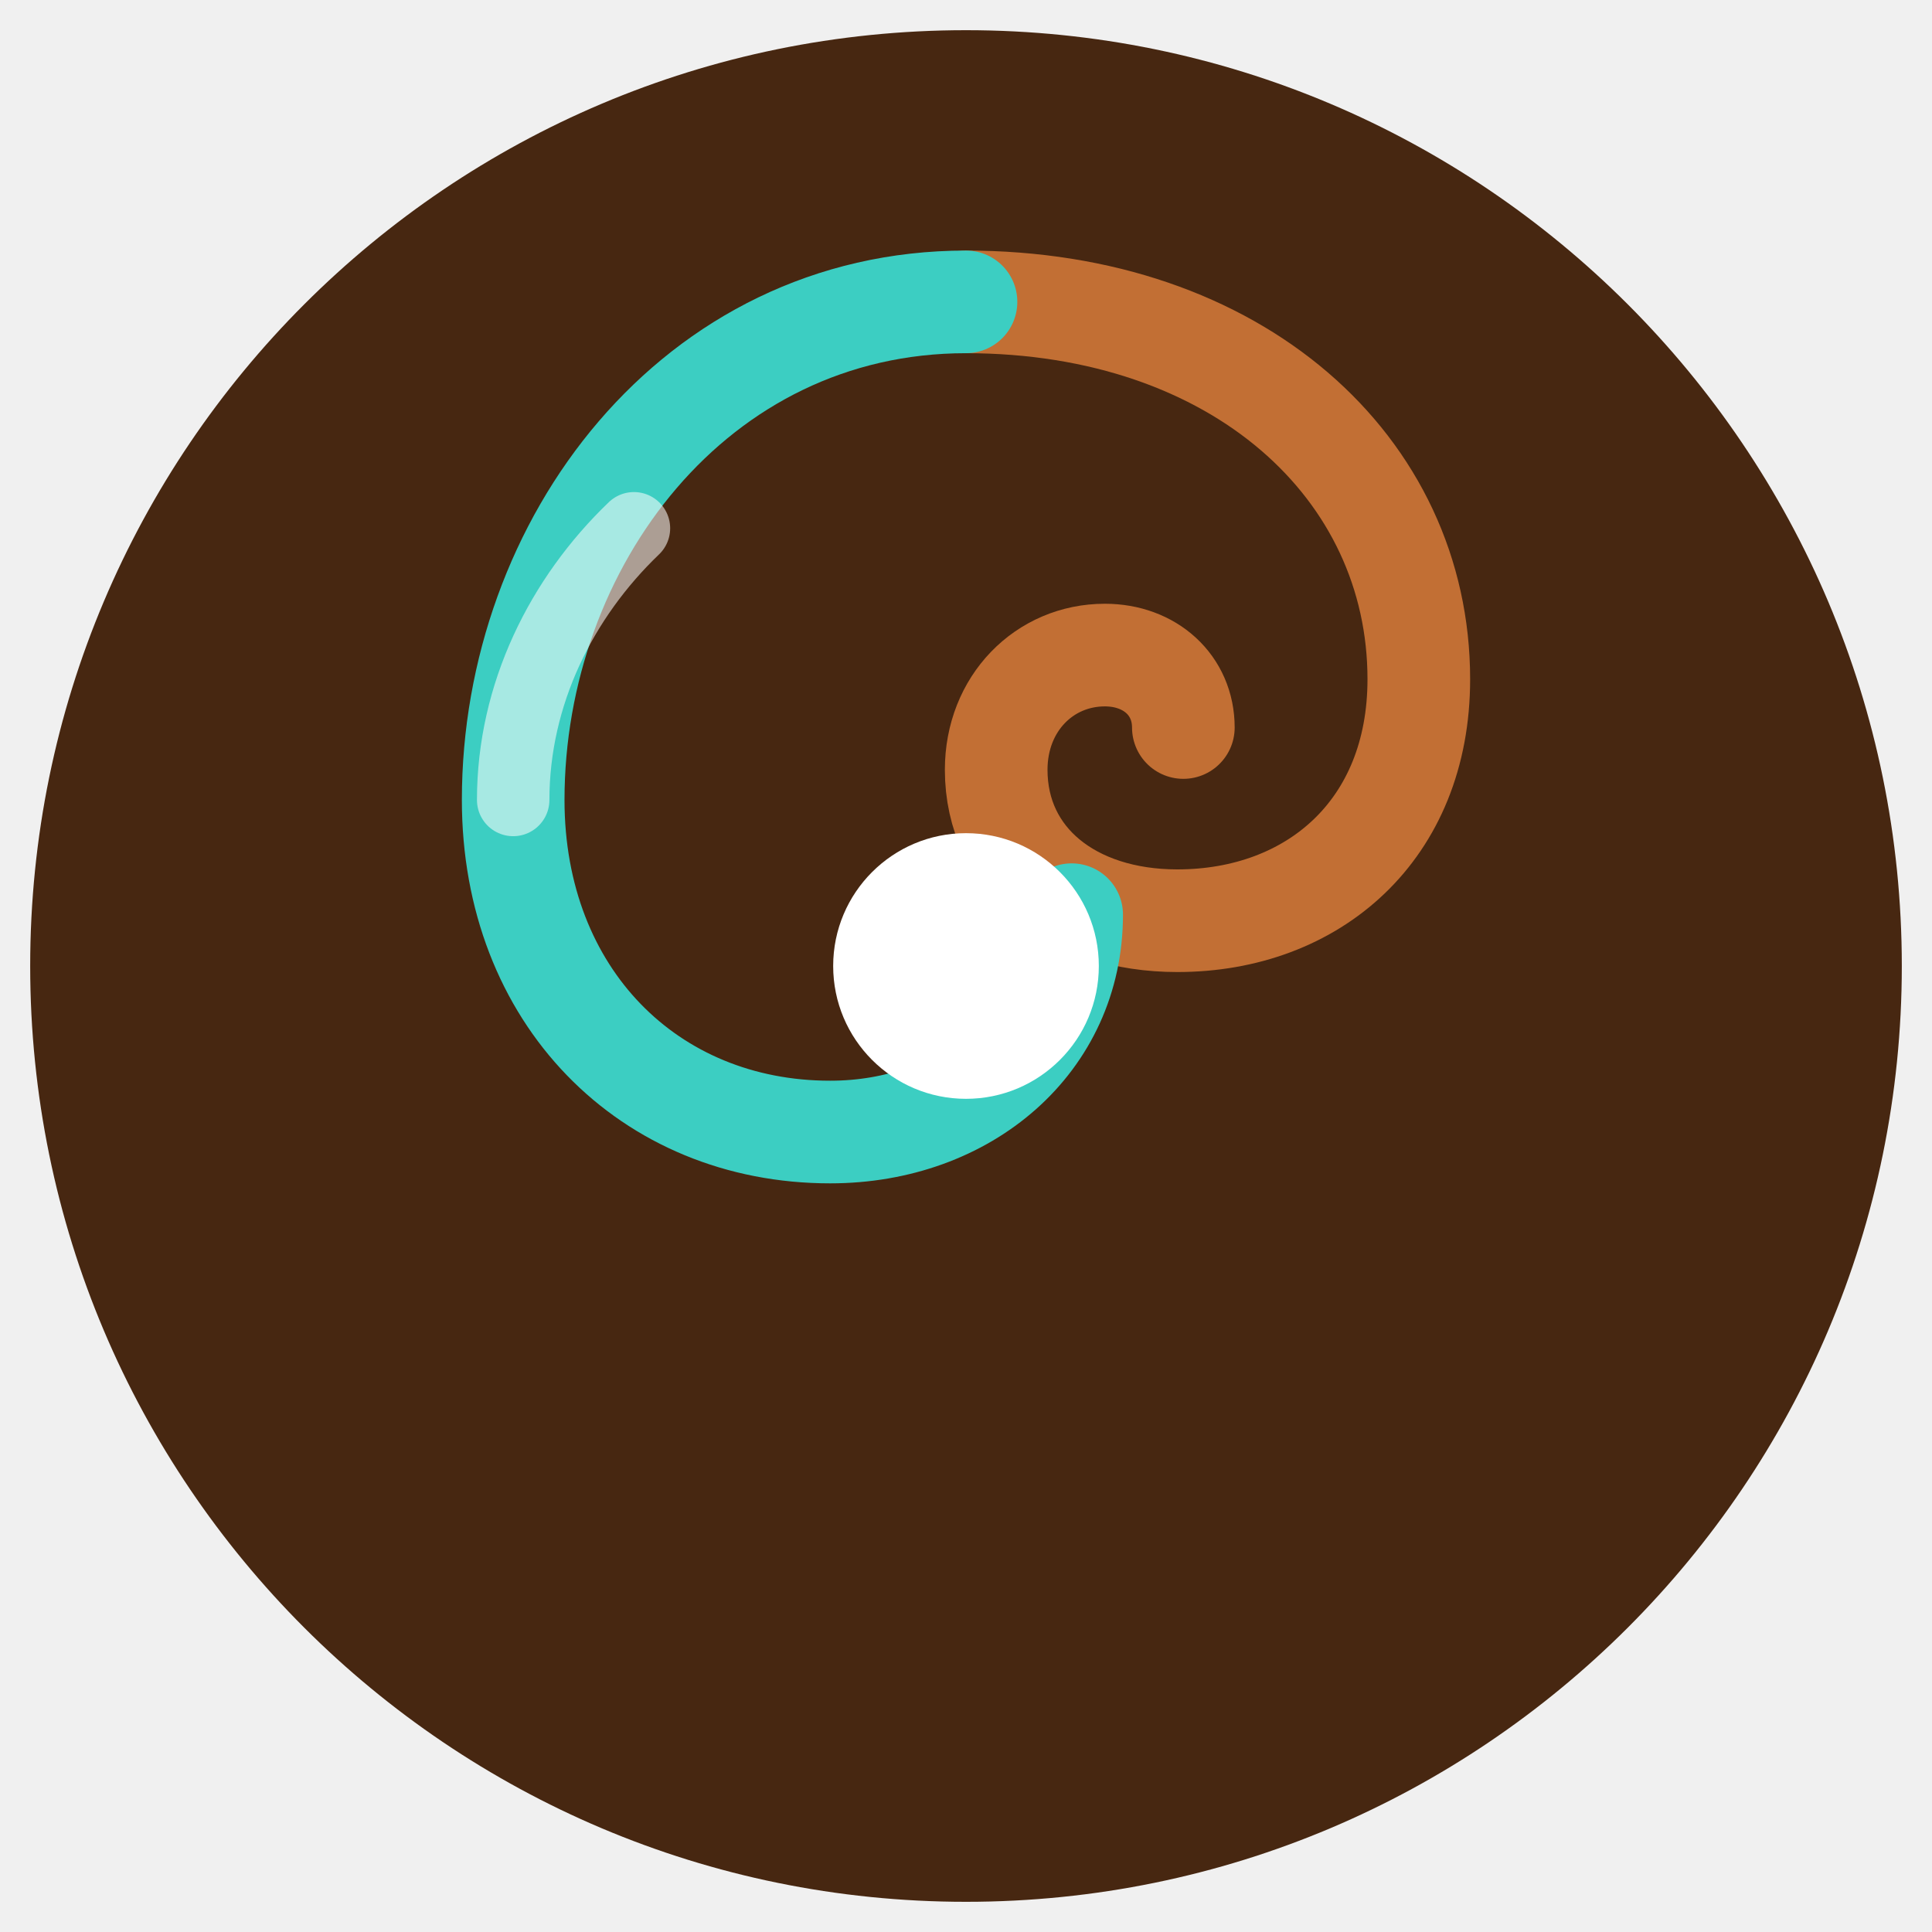
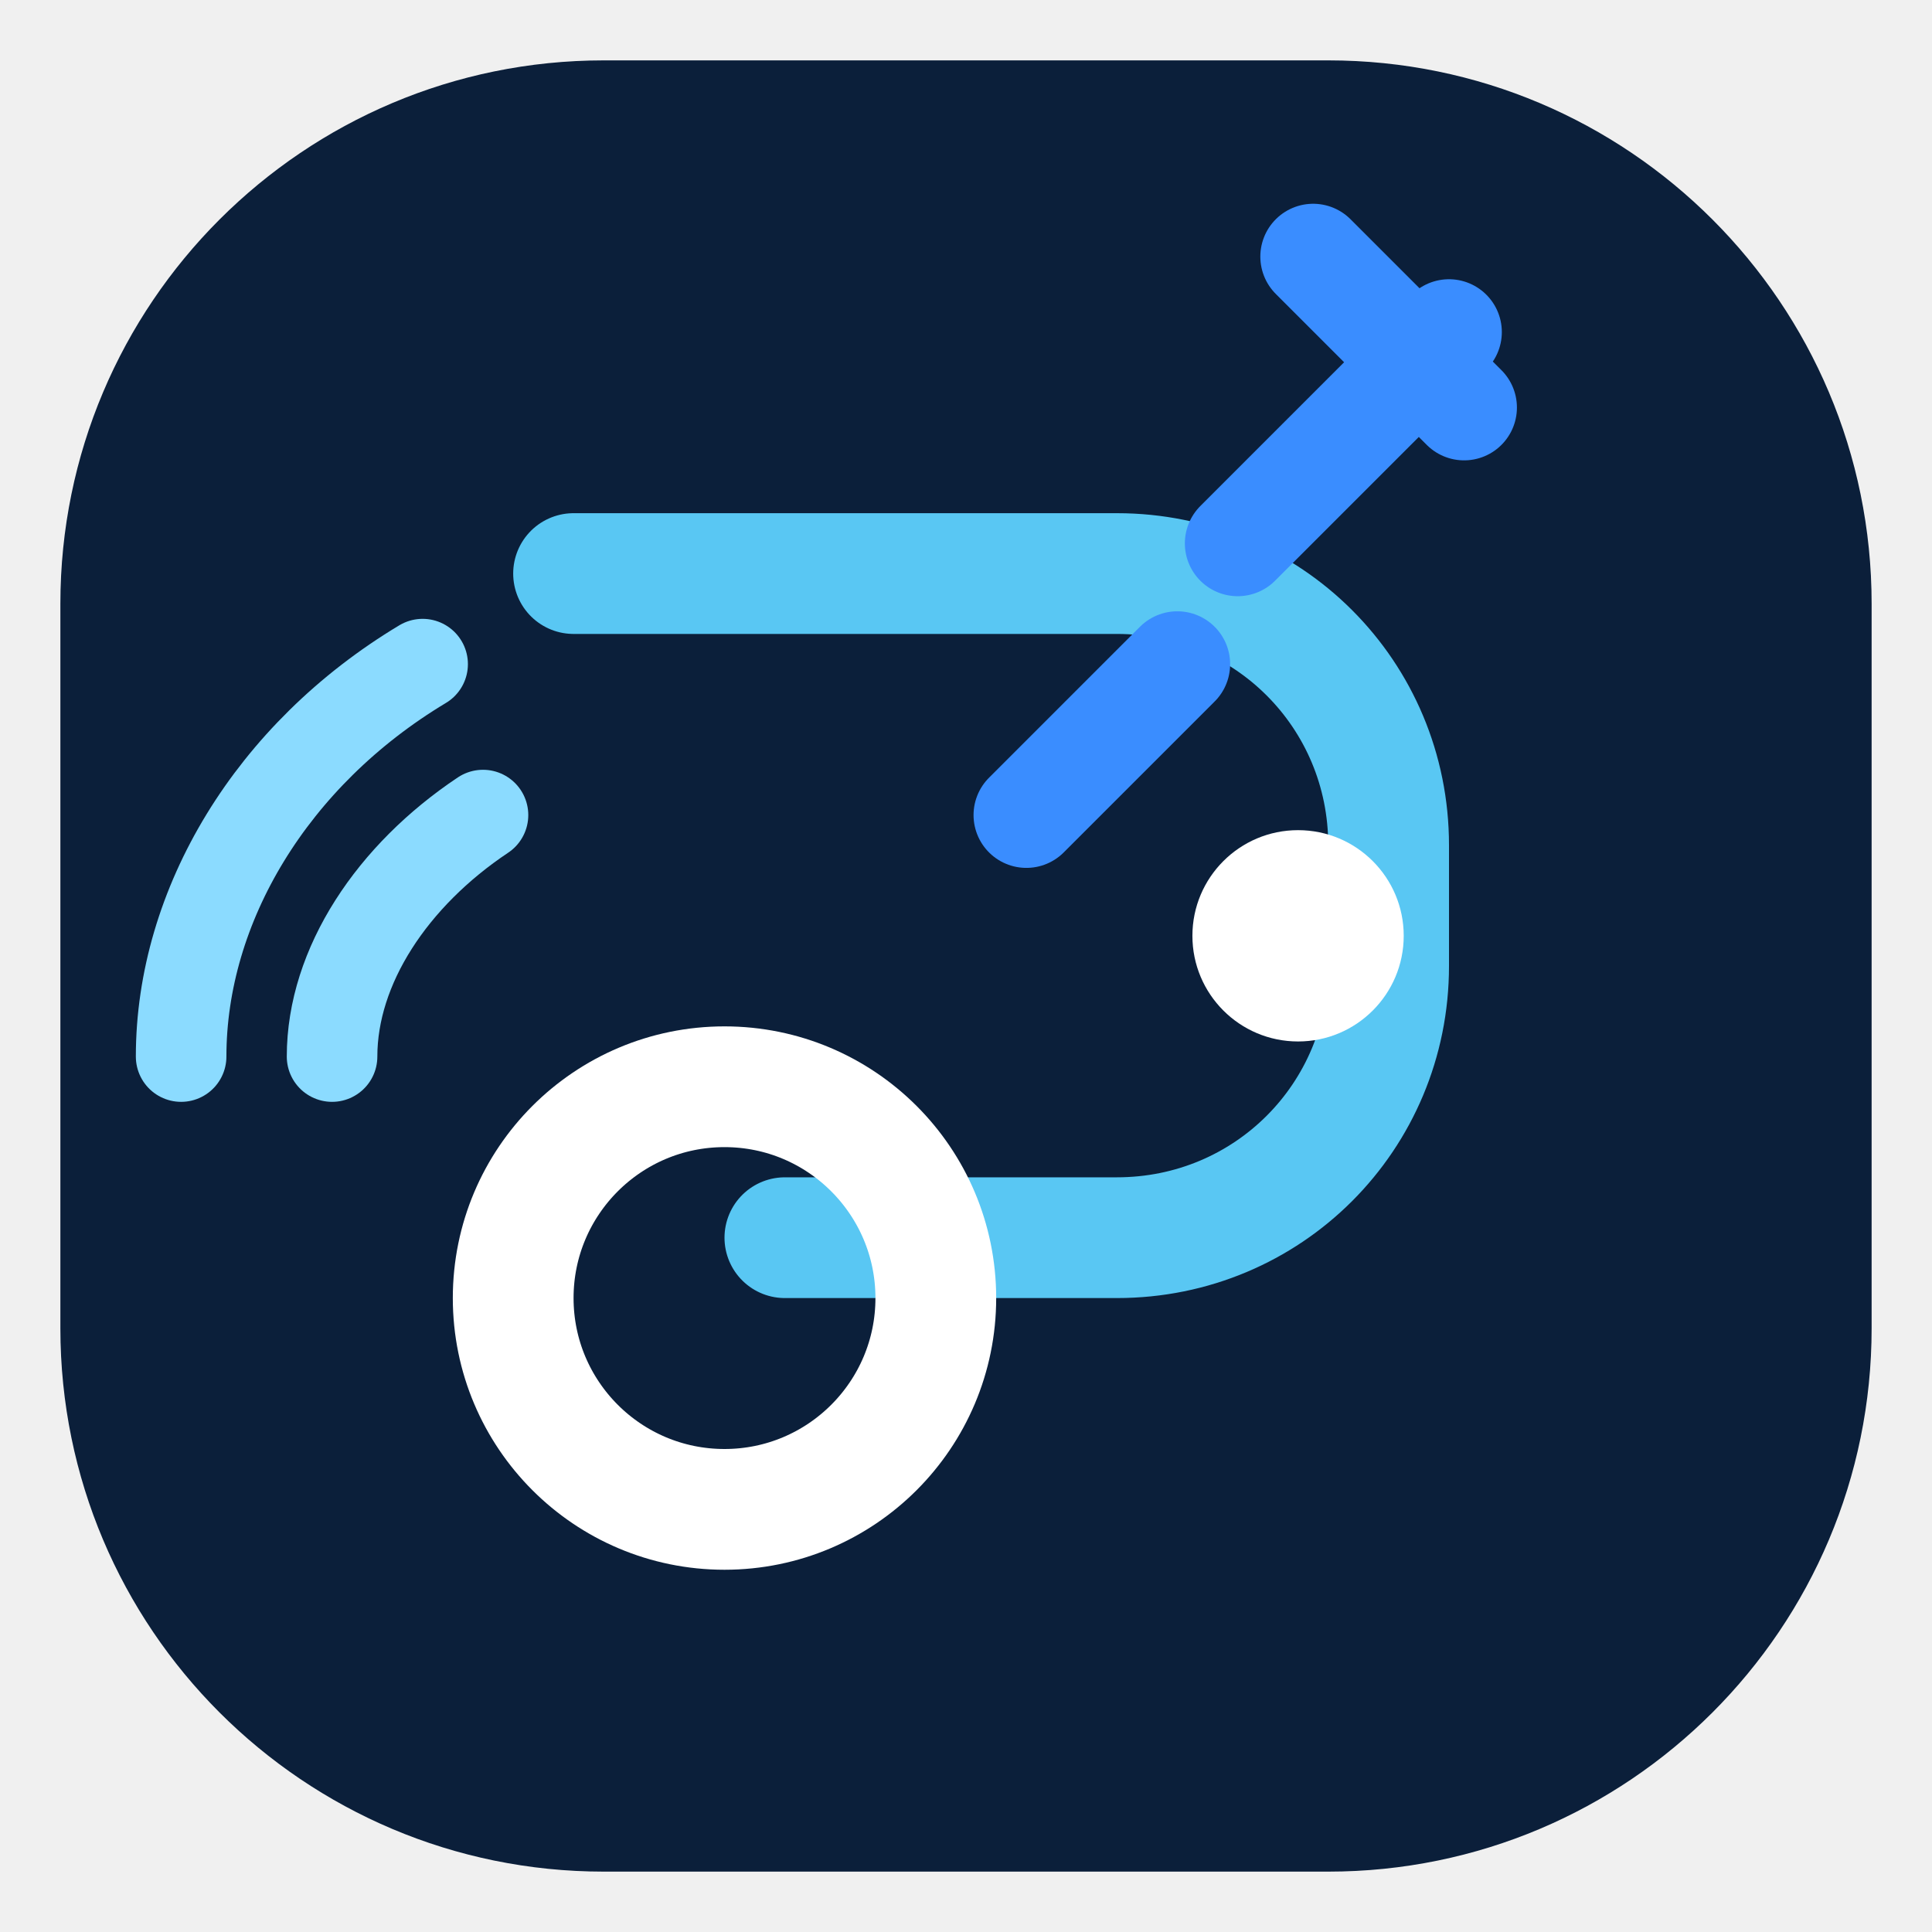
- <svg xmlns="http://www.w3.org/2000/svg" viewBox="0 0 64 64" fill="none" role="img" aria-hidden="true">
-   <circle cx="32" cy="32" r="31" fill="#472711" />
-   <path d="M32 10c9 0 15 5.5 15 12.5 0 5-3.5 8-8 8-3.5 0-6-2-6-5 0-2.2 1.6-3.8 3.6-3.8 1.5 0 2.6 1 2.6 2.4" stroke="#c26f34" stroke-width="3.4" stroke-linecap="round" fill="none" />
-   <path d="M32 10c-9 0-15 8-15 16.5 0 6.5 4.5 11 10.5 11 4.5 0 8-3 8-7.2" stroke="#3ccec2" stroke-width="3.4" stroke-linecap="round" fill="none" />
-   <path d="M17 26.5c0-3.5 1.6-6.7 4-9" stroke="#fff" stroke-opacity=".55" stroke-width="2.4" stroke-linecap="round" fill="none" />
-   <circle cx="32" cy="32" r="4.4" fill="#fff" />
+ <svg xmlns="http://www.w3.org/2000/svg" viewBox="0 0 64 64" role="img" aria-labelledby="t d">
+   <rect x="2" y="2" width="60" height="60" rx="18" fill="#0B1F3A" />
+   <path d="M19 19h18c5 0 9 4 9 9v4c0 5-4 9-9 9H26" fill="none" stroke="#59C7F3" stroke-width="4" stroke-linecap="round" />
+   <circle cx="24" cy="43" r="7" fill="none" stroke="#fff" stroke-width="4" />
+   <path d="M41 18l7-7M43.5 8.5l5 5M39 22l-5 5" fill="none" stroke="#3A8DFF" stroke-width="3.5" stroke-linecap="round" />
+   <path d="M16 27c-3 2-5 5-5 8M14 22c-5 3-8 8-8 13" fill="none" stroke="#8BDBFF" stroke-width="3" stroke-linecap="round" />
+   <circle cx="43" cy="31" r="3.5" fill="#fff" />
</svg>
